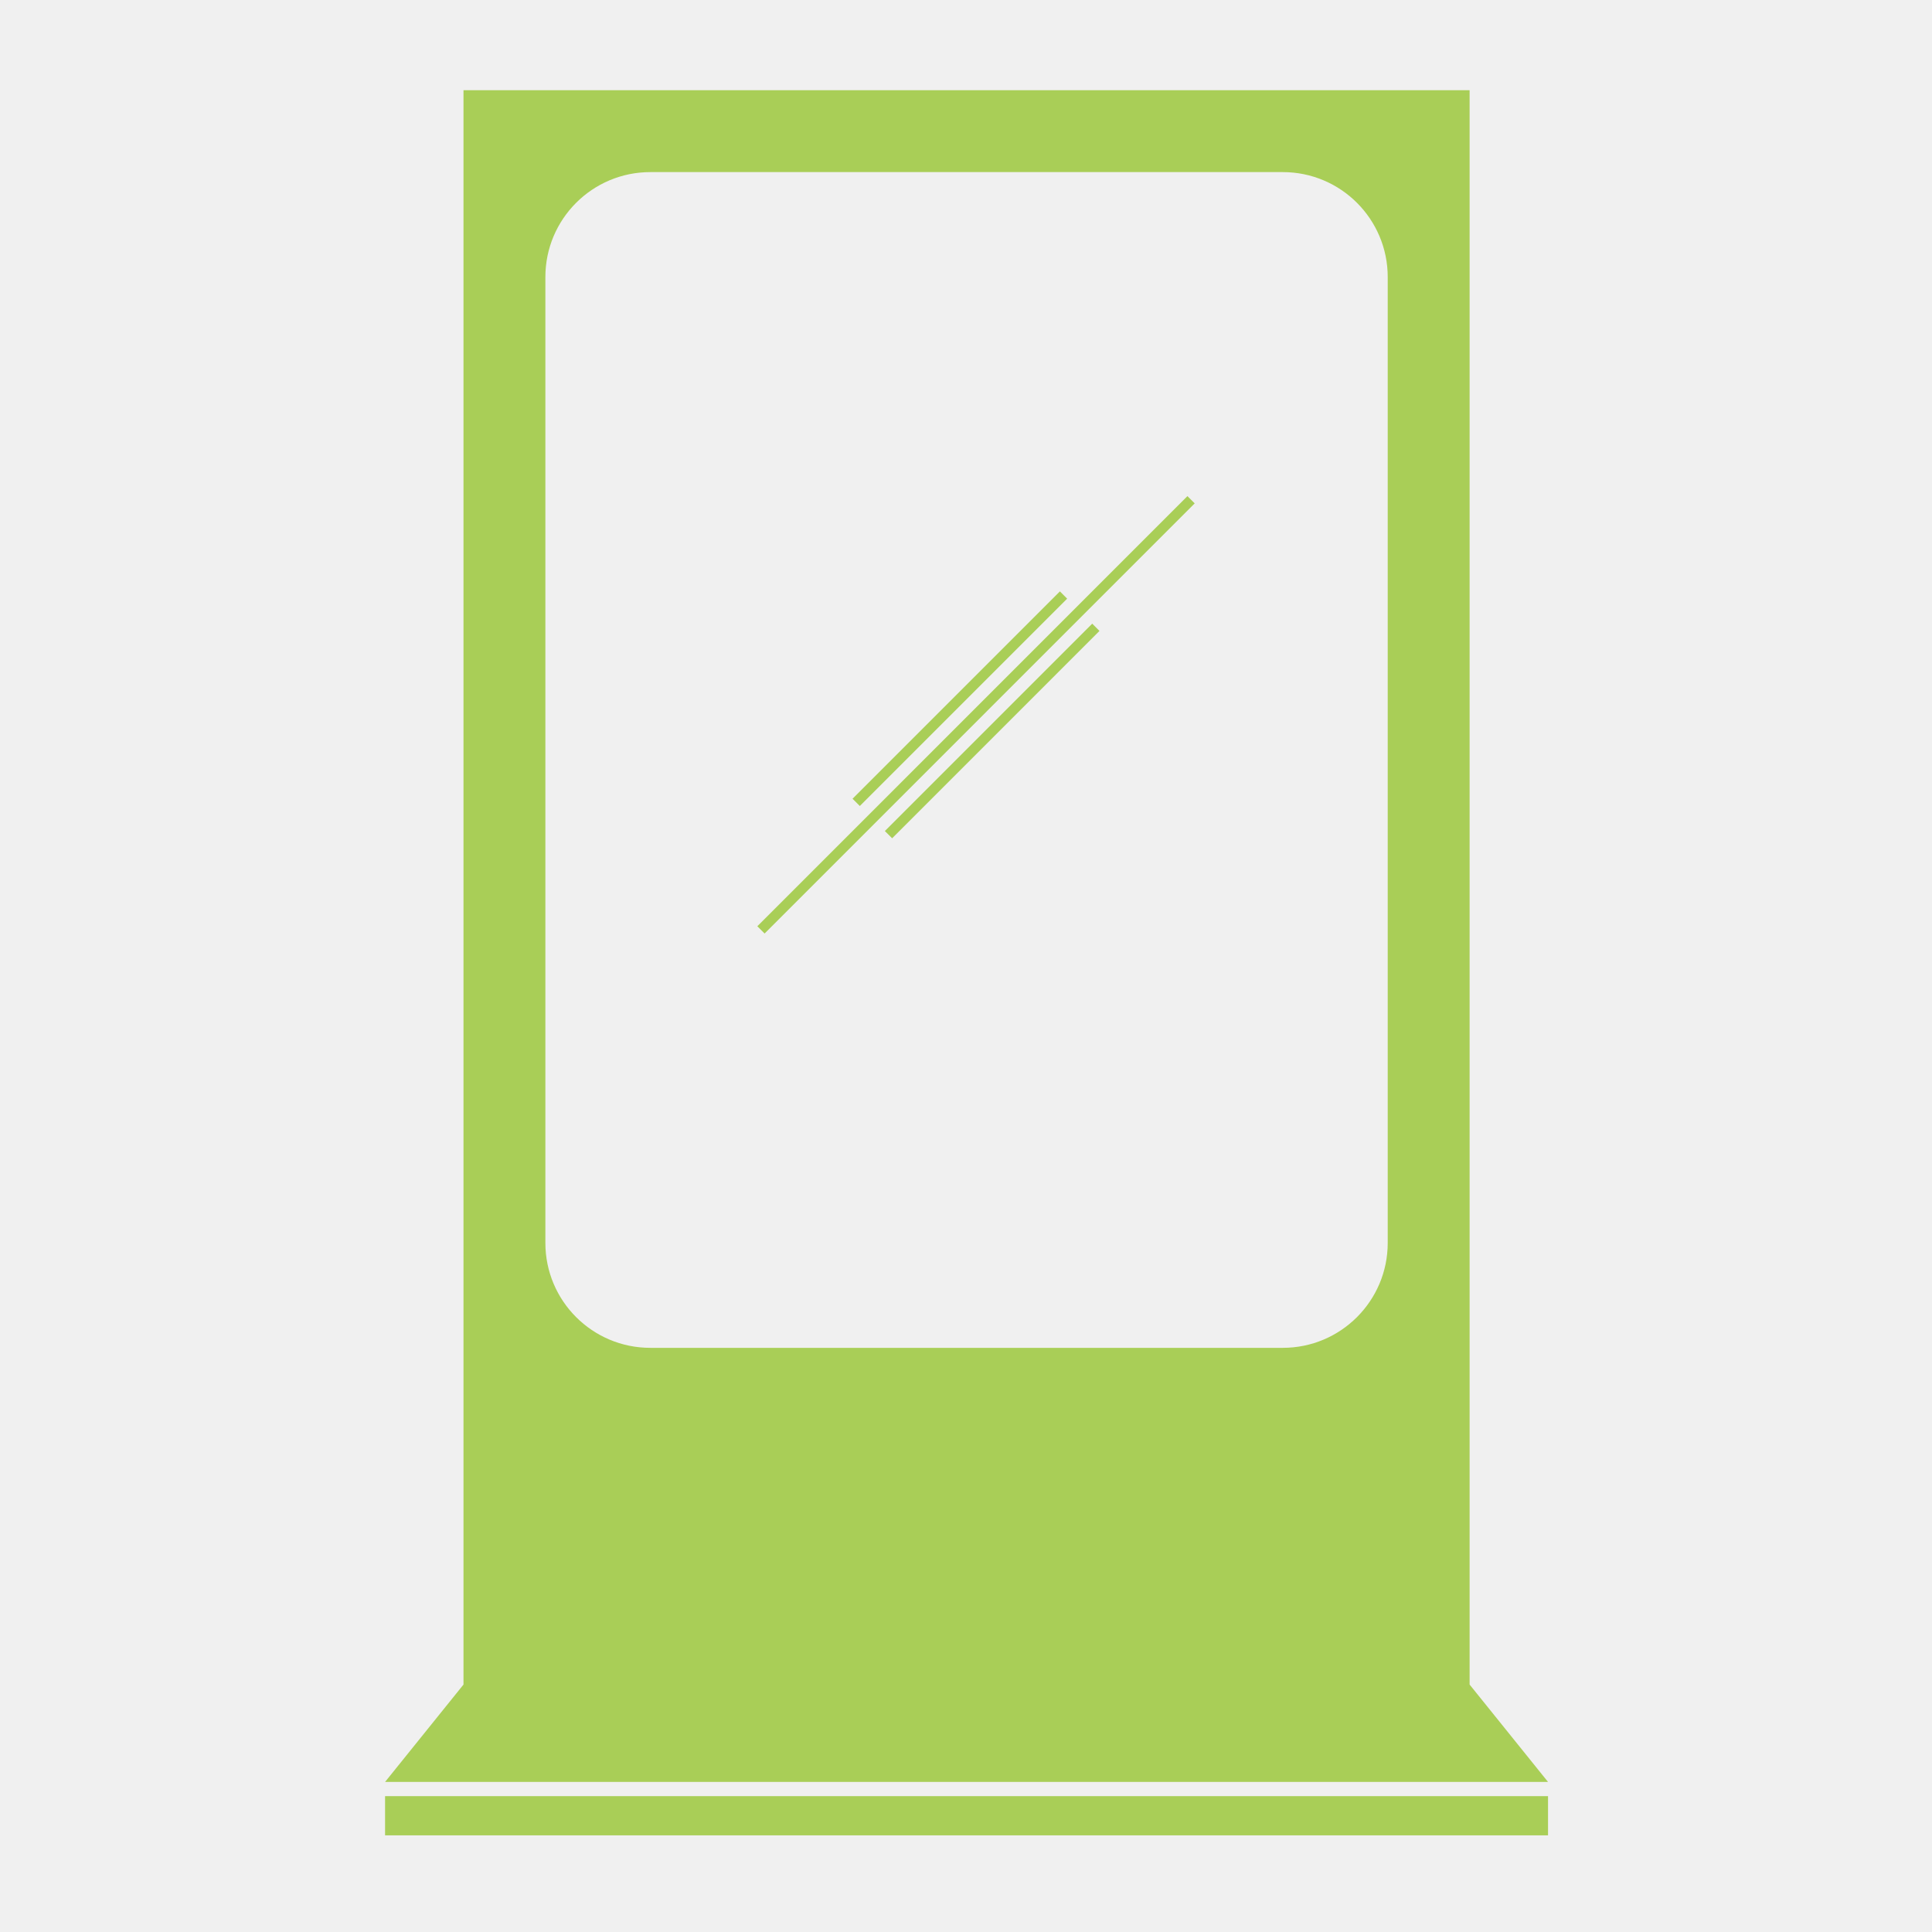
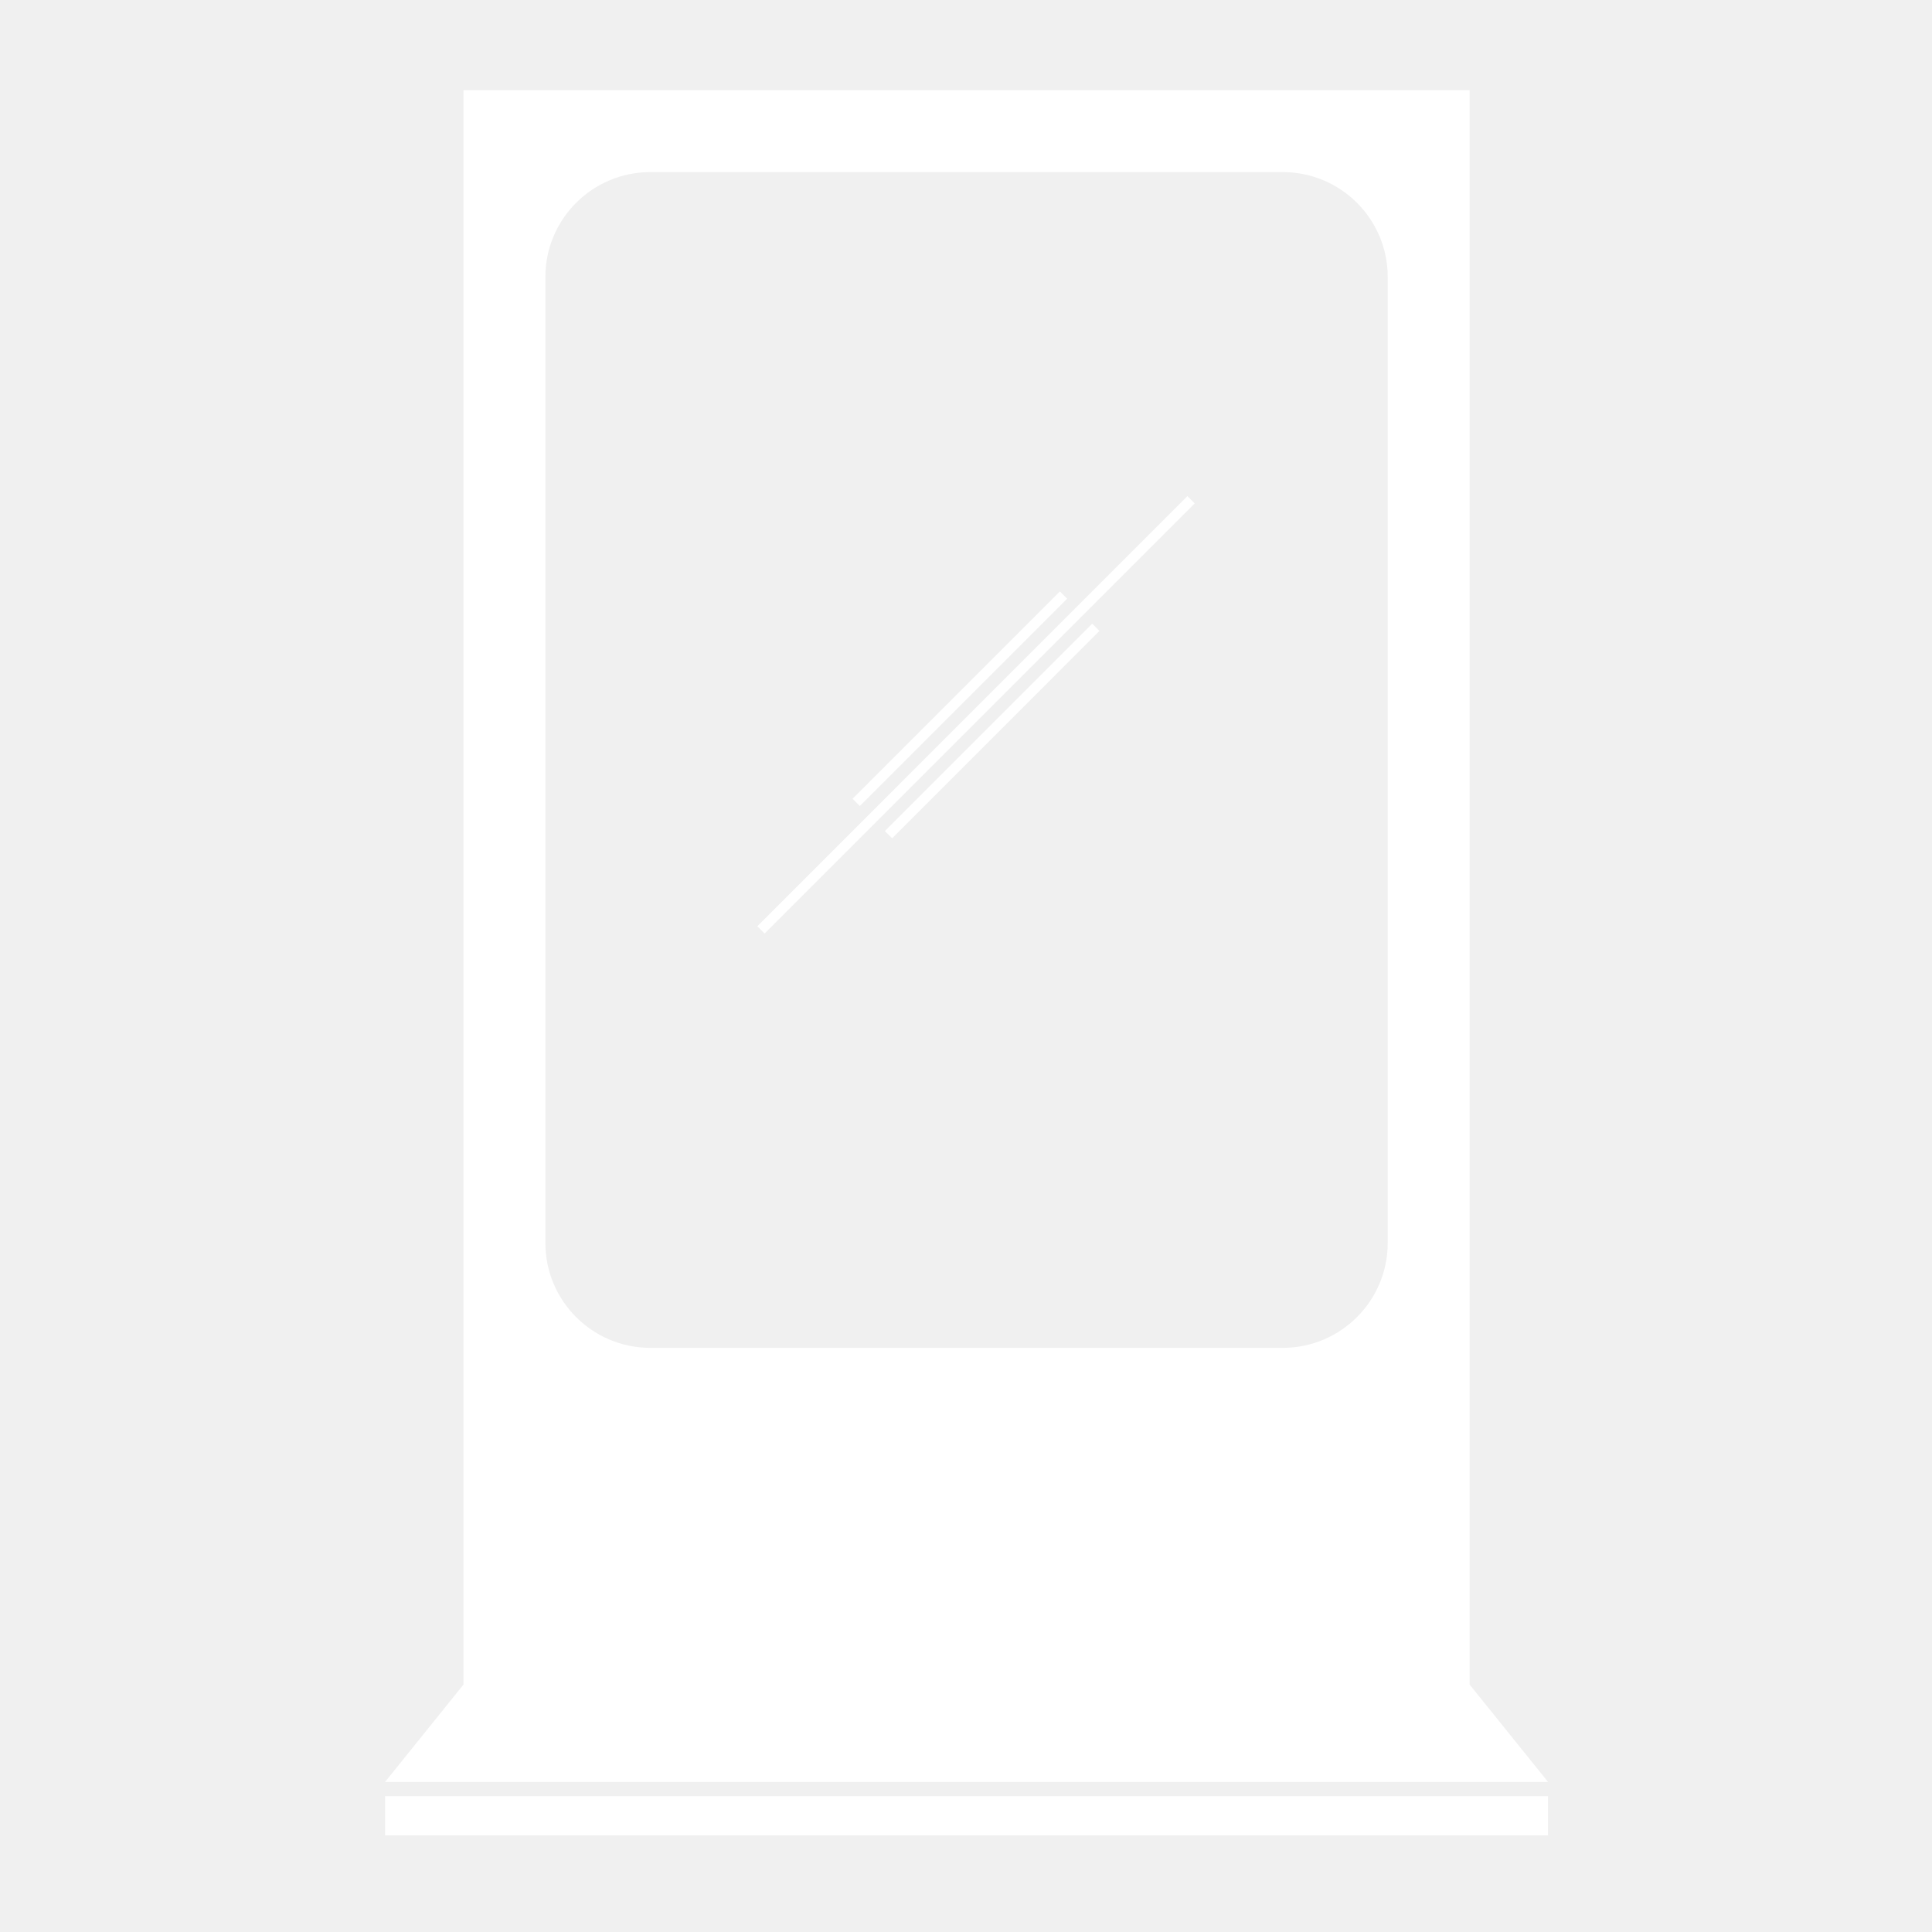
- <svg xmlns="http://www.w3.org/2000/svg" width="378" zoomAndPan="magnify" viewBox="0 0 282.96 283.5" height="378" preserveAspectRatio="xMidYMid meet" version="1.2">
+ <svg xmlns="http://www.w3.org/2000/svg" width="378" height="378" zoomAndPan="magnify" viewBox="0 0 282.96 283.5" preserveAspectRatio="xMidYMid meet" version="1.2">
  <defs>
    <clipPath id="b2f7901b20">
      <path d="M 56.234 13 L 226.934 13 L 226.934 262 L 56.234 262 Z M 56.234 13 " />
    </clipPath>
    <clipPath id="f366d99626">
      <path d="M 56.234 263 L 226.934 263 L 226.934 269.742 L 56.234 269.742 Z M 56.234 263 " />
    </clipPath>
  </defs>
  <g id="069928ebff">
    <g clip-rule="nonzero" clip-path="url(#b2f7901b20)">
-       <path style=" stroke:none;fill-rule:nonzero;fill:#a9ce57;fill-opacity:1;" d="M 215.379 247.191 L 215.379 13.238 L 67.742 13.238 L 67.742 247.191 L 56.234 261.48 L 226.887 261.48 Z M 79.758 40.652 C 79.758 32.148 86.652 25.254 95.156 25.254 L 187.965 25.254 C 196.469 25.254 203.363 32.148 203.363 40.652 L 203.363 182.383 C 203.363 190.887 196.469 197.781 187.965 197.781 L 95.156 197.781 C 86.652 197.781 79.758 190.887 79.758 182.383 Z M 79.758 40.652 " />
+       <path style="stroke:none;fill-rule:nonzero;fill:#ffffff;fill-opacity:1;" d="M 215.379 247.191 L 215.379 13.238 L 67.742 13.238 L 67.742 247.191 L 56.234 261.48 L 226.887 261.48 Z M 79.758 40.652 C 79.758 32.148 86.652 25.254 95.156 25.254 L 187.965 25.254 C 196.469 25.254 203.363 32.148 203.363 40.652 L 203.363 182.383 C 203.363 190.887 196.469 197.781 187.965 197.781 L 95.156 197.781 C 86.652 197.781 79.758 190.887 79.758 182.383 Z M 79.758 40.652 " />
    </g>
    <g clip-rule="nonzero" clip-path="url(#f366d99626)">
-       <path style=" stroke:none;fill-rule:nonzero;fill:#a9ce57;fill-opacity:1;" d="M 56.234 263.562 L 226.887 263.562 L 226.887 269.32 L 56.234 269.32 Z M 56.234 263.562 " />
+       <path style="stroke:none;fill-rule:nonzero;fill:#ffffff;fill-opacity:1;" d="M 56.234 263.562 L 226.887 263.562 L 226.887 269.32 L 56.234 269.32 Z M 56.234 263.562 " />
    </g>
-     <path style=" stroke:none;fill-rule:nonzero;fill:#a9ce57;fill-opacity:1;" d="M 124.832 117.207 L 155.258 86.781 L 156.324 87.848 L 125.898 118.273 Z M 124.832 117.207 " />
-     <path style=" stroke:none;fill-rule:nonzero;fill:#a9ce57;fill-opacity:1;" d="M 129.574 121.945 L 160 91.516 L 161.066 92.582 L 130.641 123.008 Z M 129.574 121.945 " />
-     <path style=" stroke:none;fill-rule:nonzero;fill:#a9ce57;fill-opacity:1;" d="M 110.859 135.918 L 173.973 72.801 L 175.039 73.867 L 111.926 136.984 Z M 110.859 135.918 " />
+     <path style="stroke:none;fill-rule:nonzero;fill:#ffffff;fill-opacity:1;" d="M 124.832 117.207 L 155.258 86.781 L 156.324 87.848 L 125.898 118.273 Z M 124.832 117.207 " />
+     <path style="stroke:none;fill-rule:nonzero;fill:#ffffff;fill-opacity:1;" d="M 129.574 121.945 L 160 91.516 L 161.066 92.582 L 130.641 123.008 Z M 129.574 121.945 " />
+     <path style="stroke:none;fill-rule:nonzero;fill:#ffffff;fill-opacity:1;" d="M 110.859 135.918 L 173.973 72.801 L 175.039 73.867 L 111.926 136.984 Z M 110.859 135.918 " />
  </g>
</svg>
